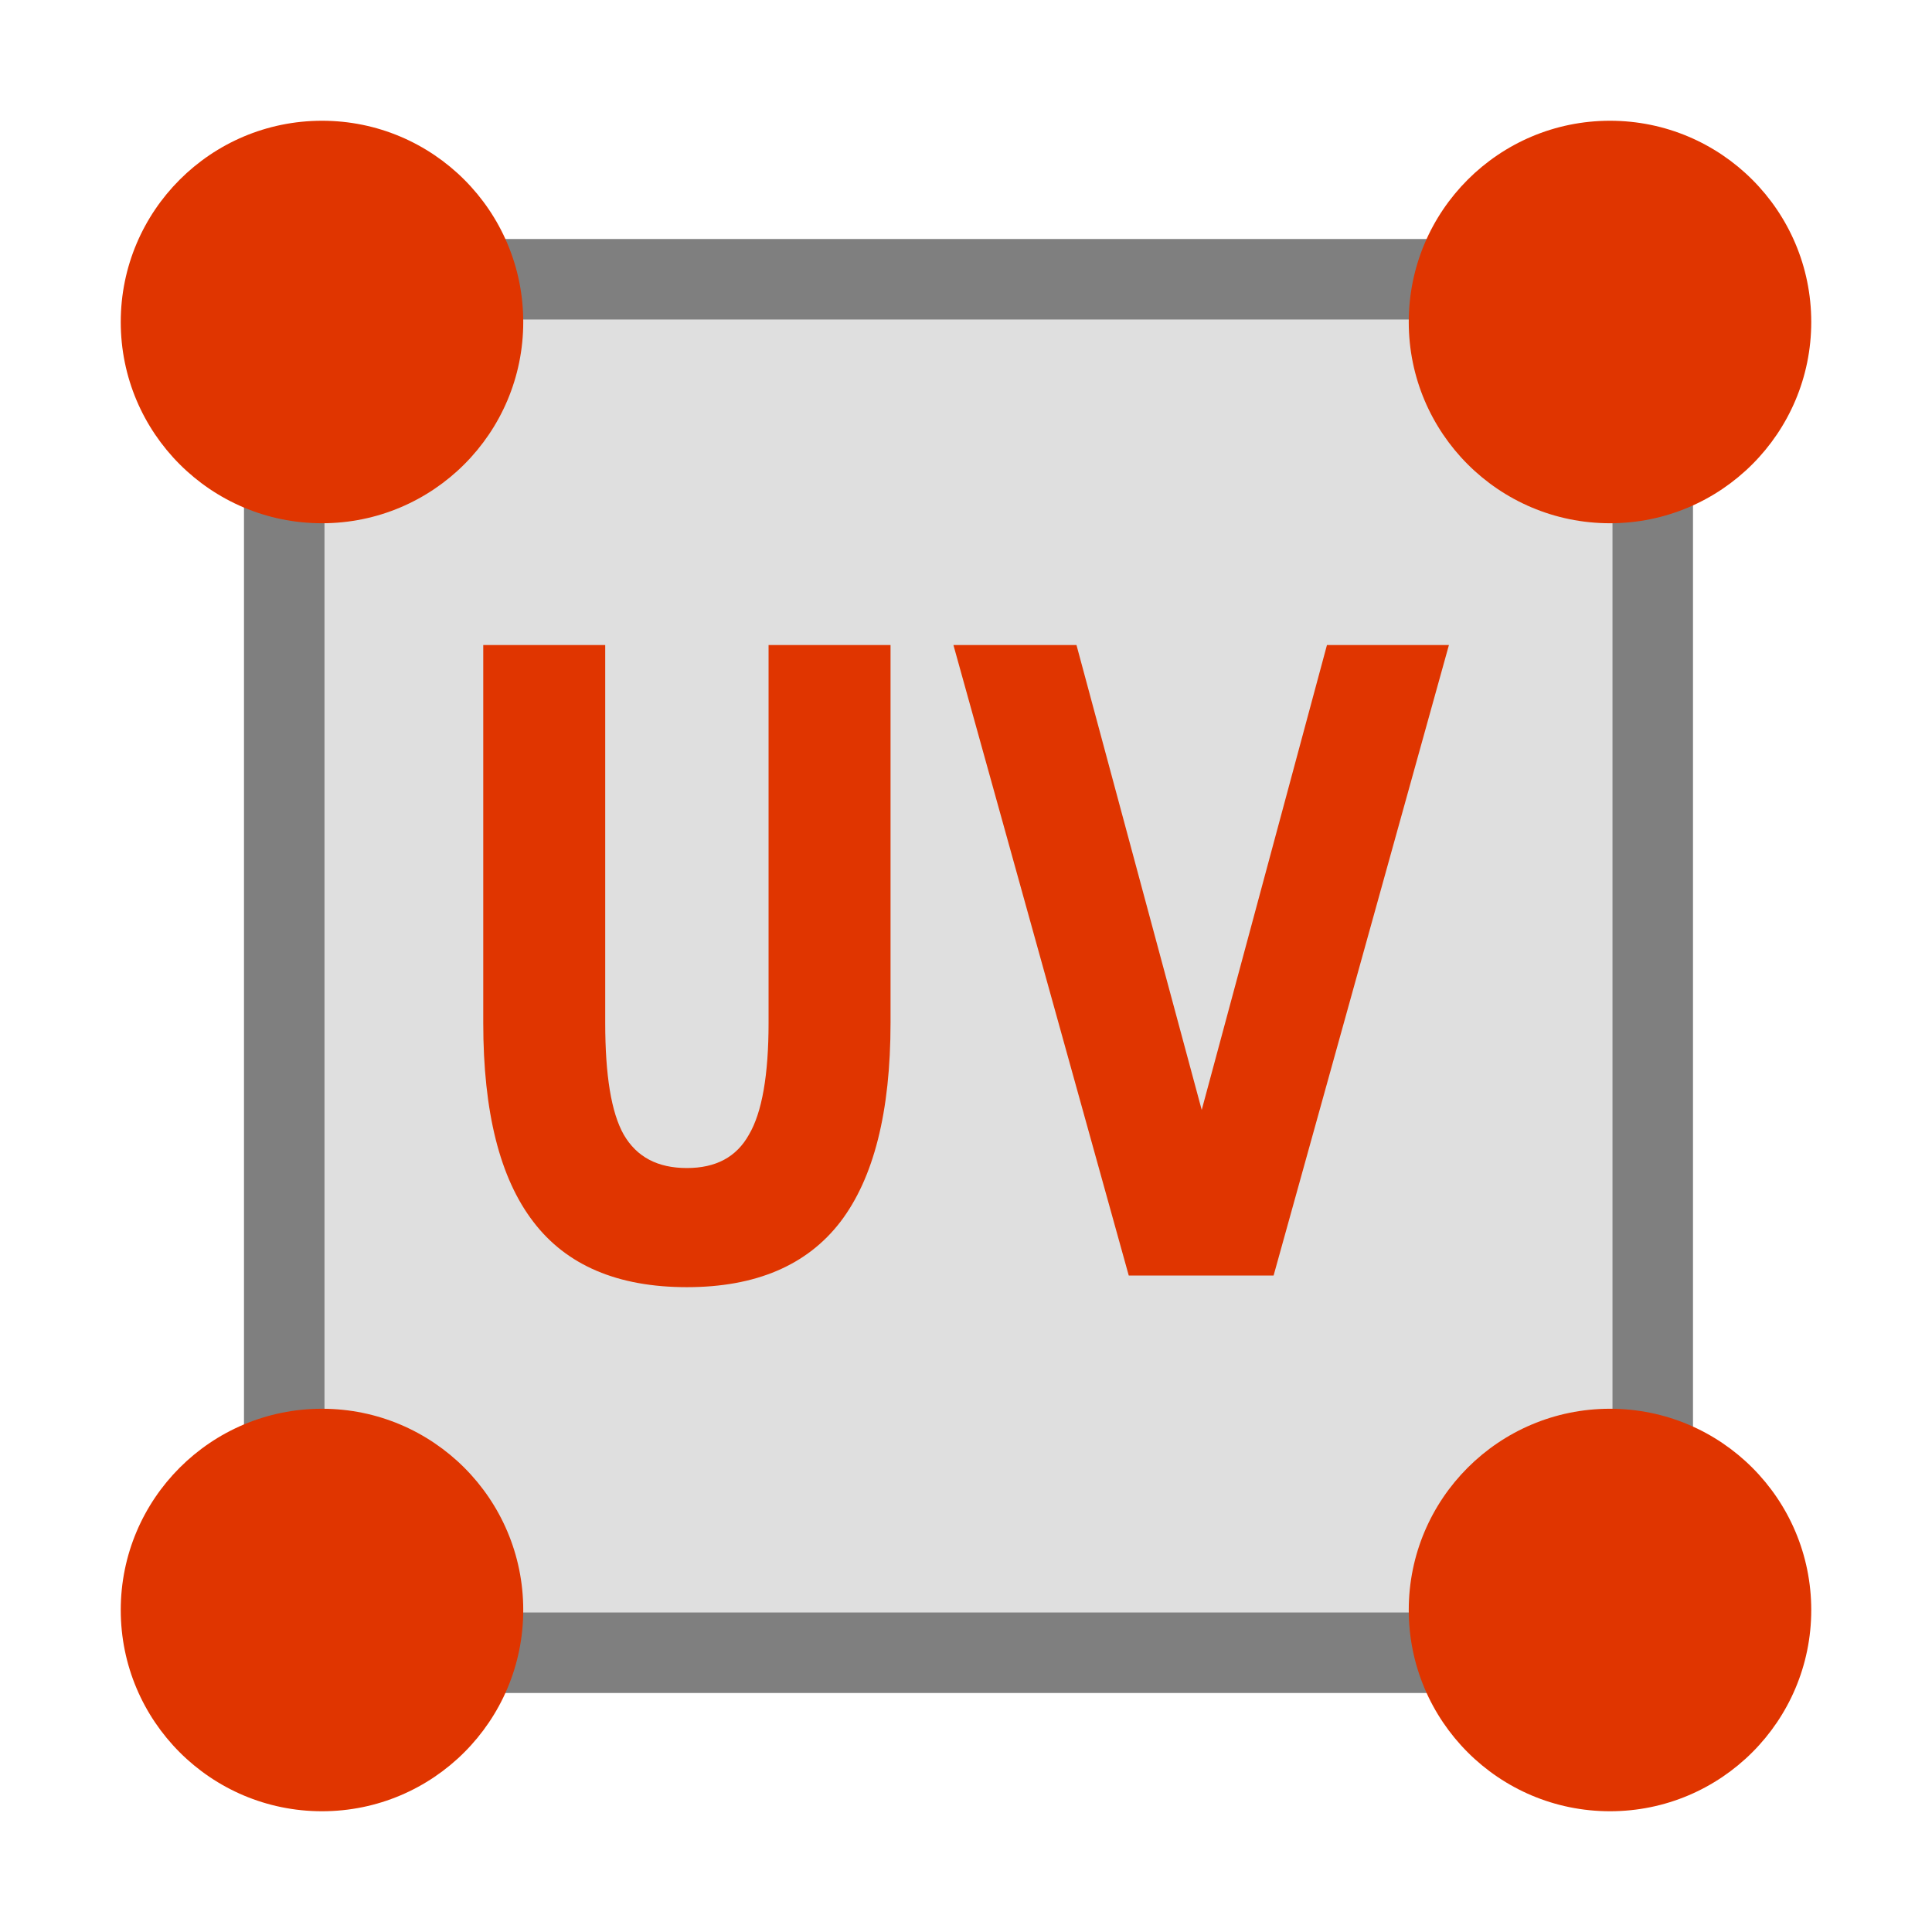
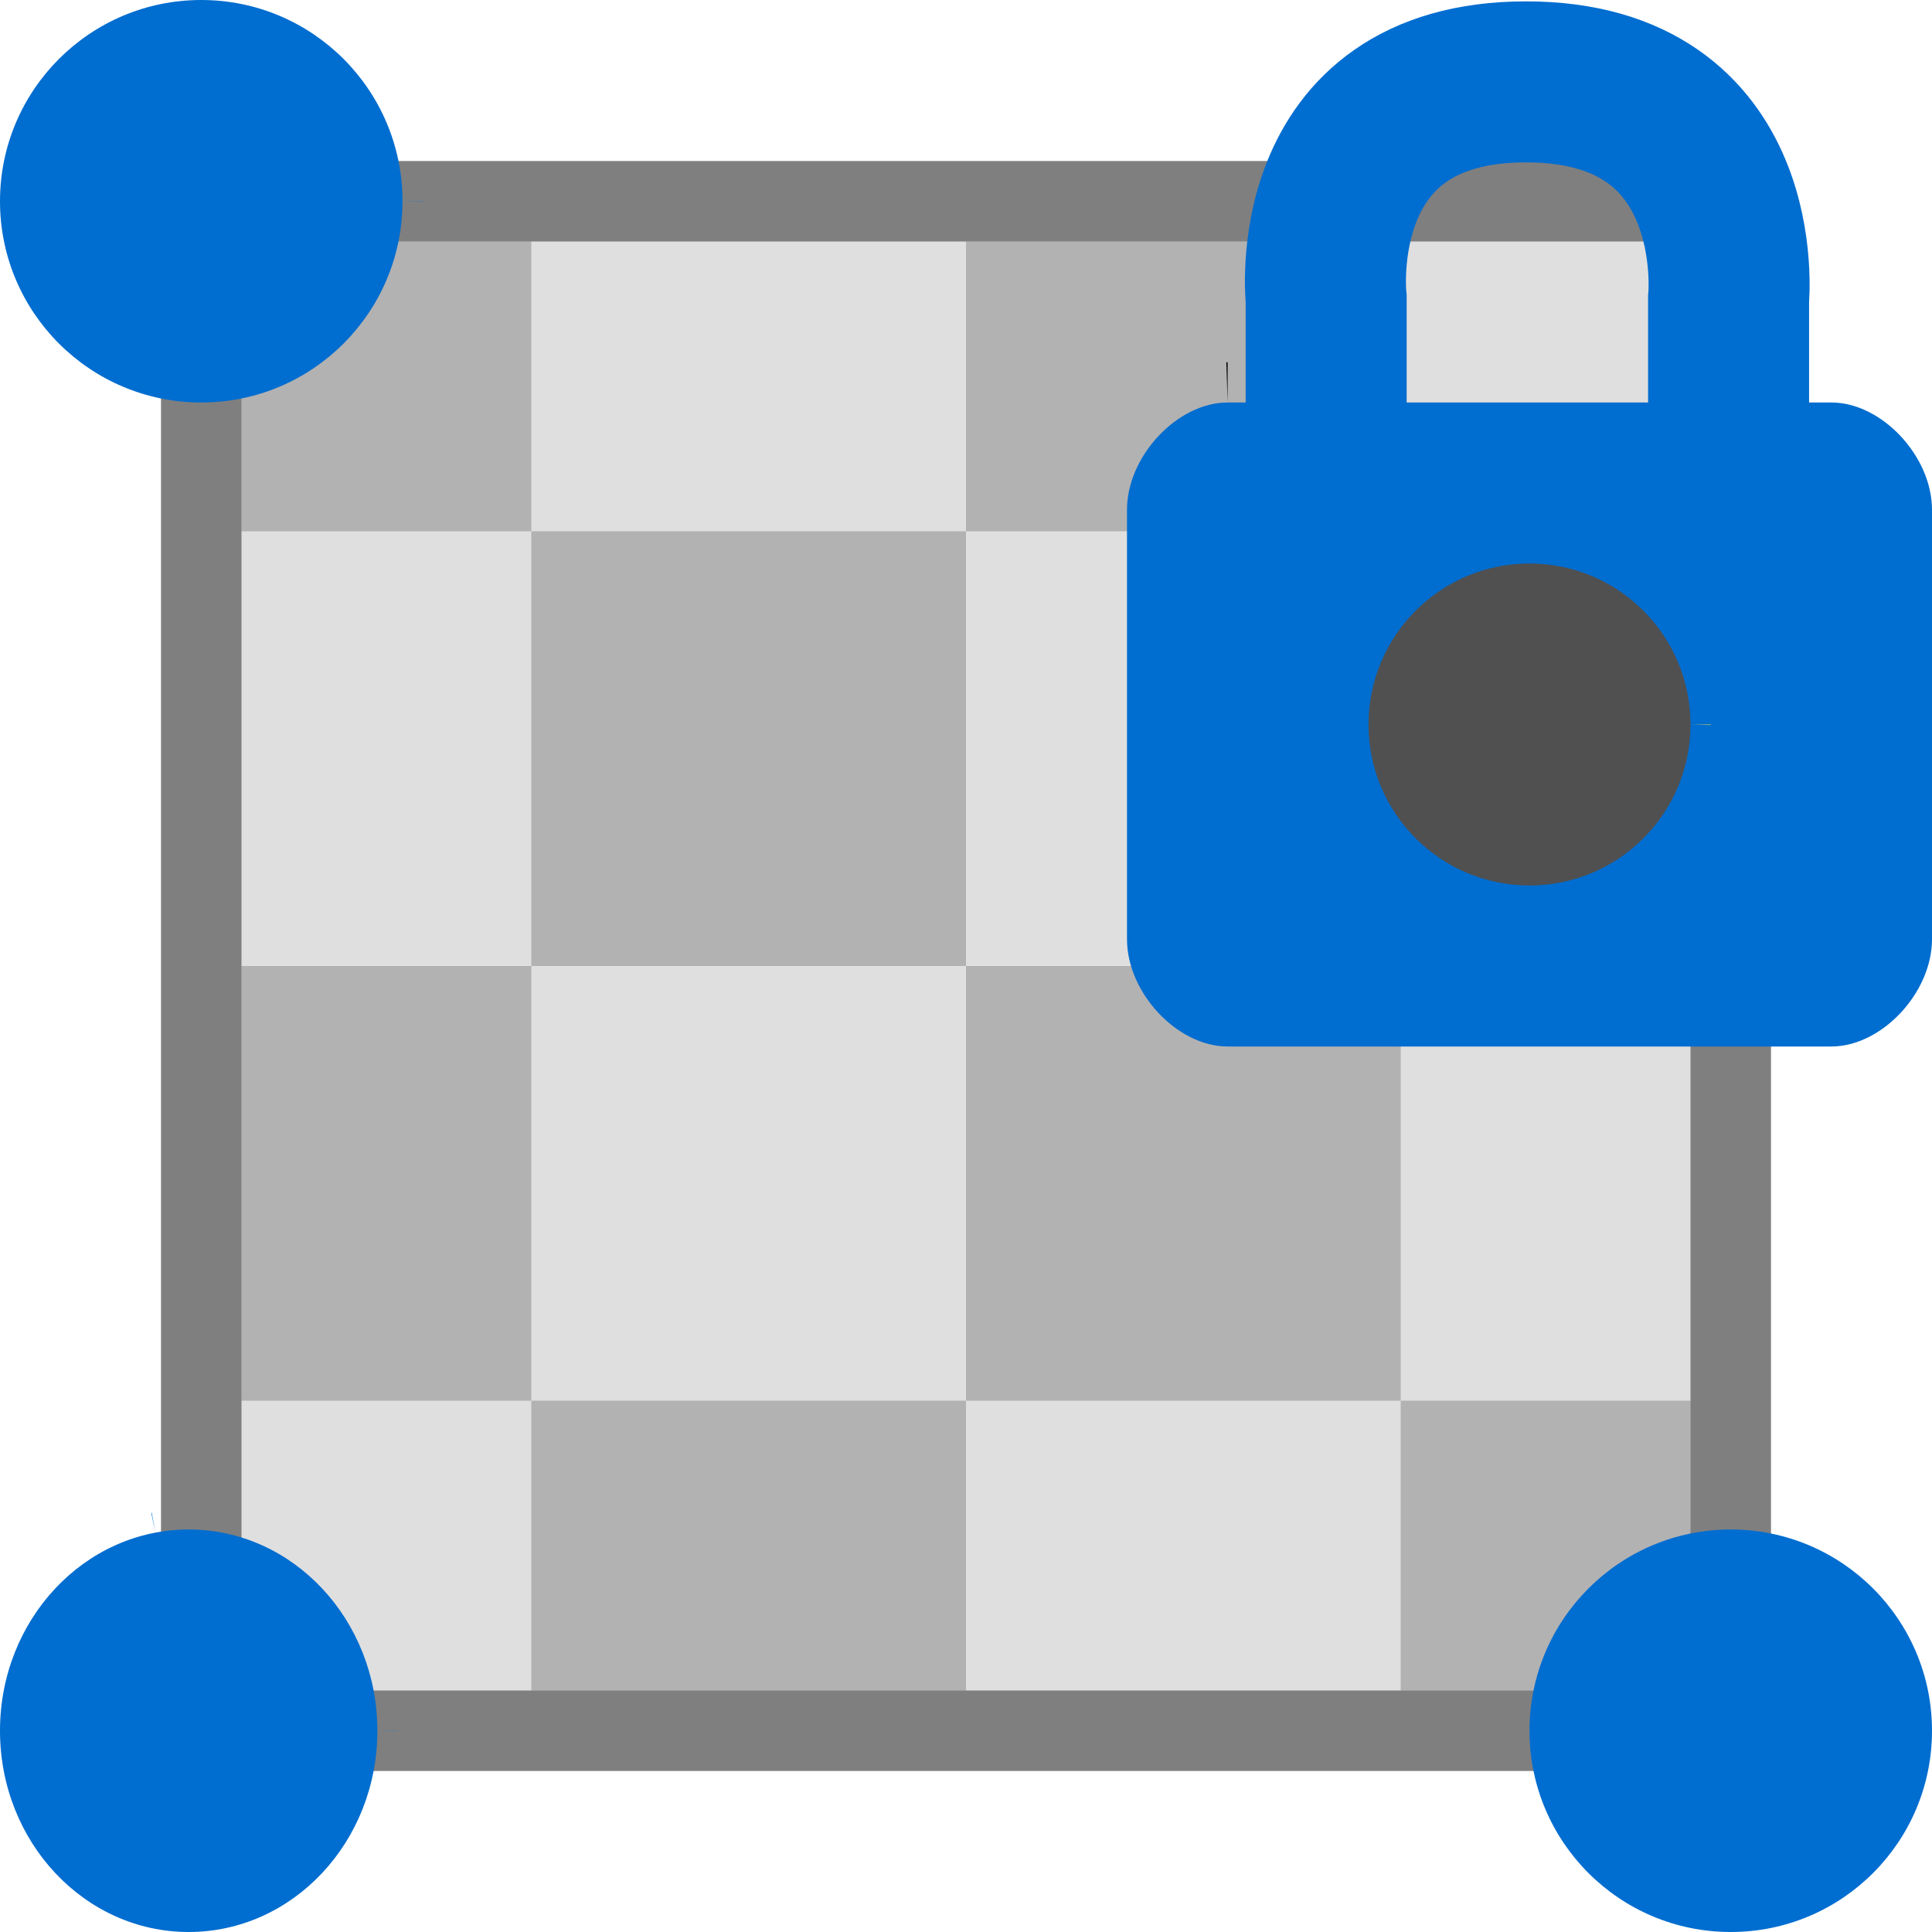
- <svg xmlns="http://www.w3.org/2000/svg" version="1.1" x="0" y="0" width="24" height="24" viewBox="0 0 24 24" id="svg88">
-   <defs id="defs92" />
-   <rect style="fill:#7f7f7f;fill-opacity:0.247;stroke:#7f7f7f;stroke-width:1;stroke-miterlimit:4;stroke-dasharray:none;stroke-dashoffset:10;stroke-opacity:1" id="rect826-0" width="17" height="17.062" x="3.531" y="3.469" />
-   <text xml:space="preserve" style="font-style:normal;font-weight:normal;font-size:58.283px;line-height:1.25;font-family:sans-serif;letter-spacing:0px;word-spacing:0px;fill:#e03500;fill-opacity:1;stroke:none;stroke-width:1;" x="6.075" y="13.721" id="text5241-9" transform="scale(0.8657954,1.155007)">
-     <tspan id="tspan5239-3" x="6.075" y="13.721" style="font-style:normal;font-variant:normal;font-weight:bold;font-stretch:normal;font-size:9.311px;font-family:'DejaVu Sans';-inkscape-font-specification:'DejaVu Sans Bold';fill:#e03500;fill-opacity:1;stroke-width:1;">UV</tspan>
-   </text>
-   <circle style="fill:#e03500;fill-opacity:1;stroke:none;stroke-width:1;stroke-linecap:butt;stroke-linejoin:round;stroke-miterlimit:4;stroke-dasharray:none;stroke-dashoffset:0;stroke-opacity:1;paint-order:normal" id="path15179-6" cx="4" cy="4" r="2.5" />
-   <circle style="fill:#e03500;fill-opacity:1;stroke:none;stroke-width:1;stroke-linecap:butt;stroke-linejoin:round;stroke-miterlimit:4;stroke-dasharray:none;stroke-dashoffset:0;stroke-opacity:1;paint-order:normal" id="path15179-1-0" cx="20" cy="4" r="2.5" />
-   <circle style="fill:#e03500;fill-opacity:1;stroke:none;stroke-width:1;stroke-linecap:butt;stroke-linejoin:round;stroke-miterlimit:4;stroke-dasharray:none;stroke-dashoffset:0;stroke-opacity:1;paint-order:normal" id="path15179-2-6" cx="4" cy="20" r="2.5" />
-   <circle style="fill:#e03500;fill-opacity:1;stroke:none;stroke-width:1;stroke-linecap:butt;stroke-linejoin:round;stroke-miterlimit:4;stroke-dasharray:none;stroke-dashoffset:0;stroke-opacity:1;paint-order:normal" id="path15179-1-7-2" cx="20" cy="20" r="2.5" />
+ <svg xmlns="http://www.w3.org/2000/svg" xmlns:xlink="http://www.w3.org/1999/xlink" id="svg88" viewBox="0 0 24 24" height="24" width="24" y="0" x="0" version="1.1">
+   <defs id="defs92">
+     <pattern xlink:href="#Checkerboard" id="pattern2823" patternTransform="matrix(5.4,0,0,5.4,1.2,1.2)" />
+     <pattern id="Checkerboard" patternTransform="translate(0,0) scale(10,10)" height="2" width="2" patternUnits="userSpaceOnUse">
+       <rect id="rect2179" height="1" width="1" y="0" x="0" style="fill:black;stroke:none" />
+       <rect id="rect2181" height="1" width="1" y="1" x="1" style="fill:black;stroke:none" />
+     </pattern>
+   </defs>
+   <rect style="fill:#7f7f7f;fill-opacity:0.247;stroke:#7f7f7f;stroke-width:1;stroke-miterlimit:4;stroke-dasharray:none;stroke-dashoffset:10;stroke-opacity:1" id="rect826-3" width="19" height="19" x="2.5" y="2.5" />
+   <rect style="opacity:0.2;fill:url(#pattern2823);fill-opacity:1;stroke:none;stroke-width:1;stroke-linecap:butt;stroke-linejoin:miter;stroke-miterlimit:4;stroke-dasharray:none;stroke-dashoffset:0;stroke-opacity:1;paint-order:normal" id="rect822-8-5-6" width="18" height="18" x="3" y="3" ry="0" />
+   <circle style="fill:#006dd0;fill-opacity:1;stroke:#0077e4;stroke-width:0.5;stroke-linejoin:round;stroke-miterlimit:4;stroke-dasharray:0, 5.5;stroke-dashoffset:0;stroke-opacity:1" id="path4927-9-1" cx="2.5" cy="2.5" r="2.5" />
+   <ellipse style="fill:#006dd0;fill-opacity:1;stroke:#0077e4;stroke-width:0.5;stroke-linejoin:round;stroke-miterlimit:4;stroke-dasharray:0, 5.5;stroke-dashoffset:0;stroke-opacity:1" id="path4927-9-1-7" cx="2.344" cy="21.5" rx="2.344" ry="2.5" />
+   <ellipse style="fill:#006dd0;fill-opacity:1;stroke:#0077e4;stroke-width:0.5;stroke-linejoin:round;stroke-miterlimit:4;stroke-dasharray:0, 5.5;stroke-dashoffset:0;stroke-opacity:1" id="path4927-9-1-7-5" cx="21.5" cy="21.5" rx="2.5" ry="2.5" />
+   <path style="fill:#006dd0;fill-opacity:1;stroke:#000000;stroke-width:1;stroke-linecap:butt;stroke-linejoin:miter;stroke-miterlimit:4;stroke-dasharray:0, 11;stroke-dashoffset:0;stroke-opacity:1" d="m 15.25,5 c -0.625,0 -1.25,0.667 -1.25,1.333 V 11.667 C 14,12.333 14.625,13 15.25,13 h 7.5 C 23.375,13 24,12.333 24,11.667 V 6.333 C 24,5.667 23.375,5 22.75,5 Z" id="path4576" />
+   <path style="fill:none;fill-opacity:1;stroke:#006dd0;stroke-width:2;stroke-linecap:butt;stroke-linejoin:miter;stroke-miterlimit:4;stroke-dasharray:none;stroke-opacity:1" d="M 16.474,5.526 V 3.715 c 0,0 -0.295,-2.698 2.483,-2.698 2.777,0 2.516,2.698 2.516,2.698 v 1.811" id="path4578" />
+   <path id="path4927-9-1-5" d="M 21,9 A 2,2 0 0 1 19,11 2,2 0 0 1 17,9 2,2 0 0 1 19,7 2,2 0 0 1 21,9 Z" style="fill:#505050;fill-opacity:1;stroke:#f8e63c;stroke-width:0.5;stroke-linejoin:round;stroke-miterlimit:4;stroke-dasharray:0, 5.5;stroke-dashoffset:0;stroke-opacity:1" />
</svg>
